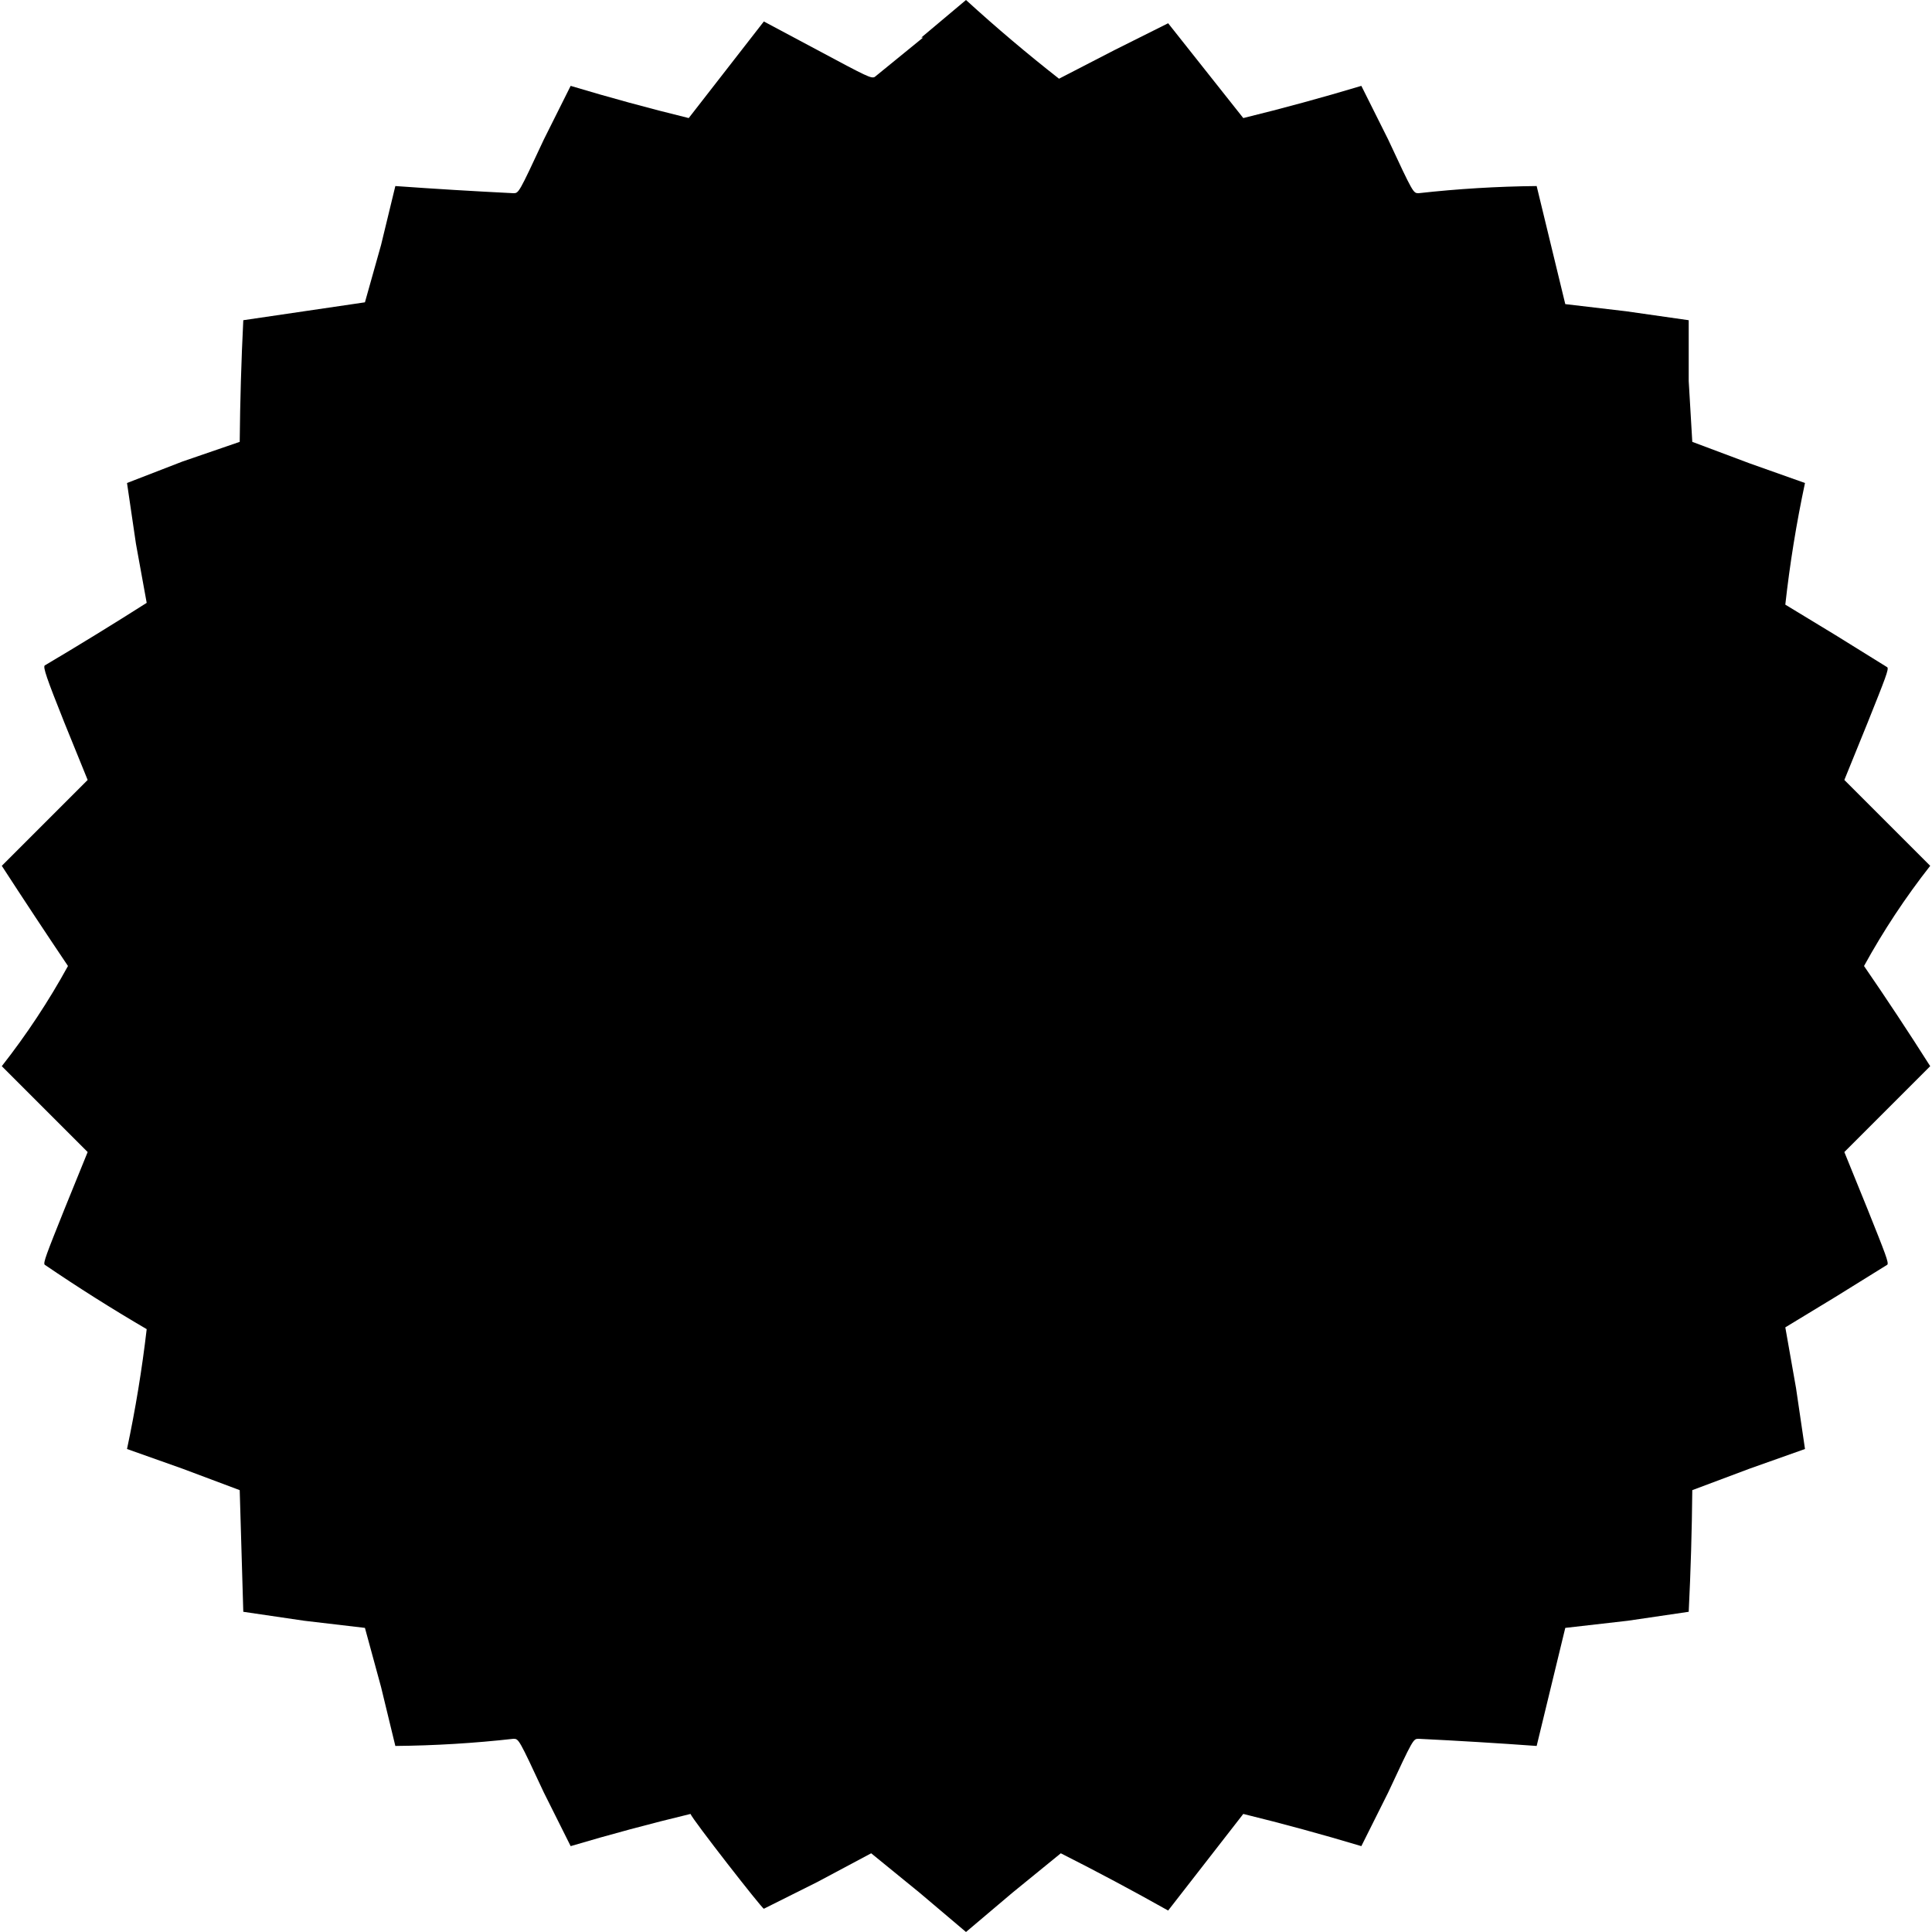
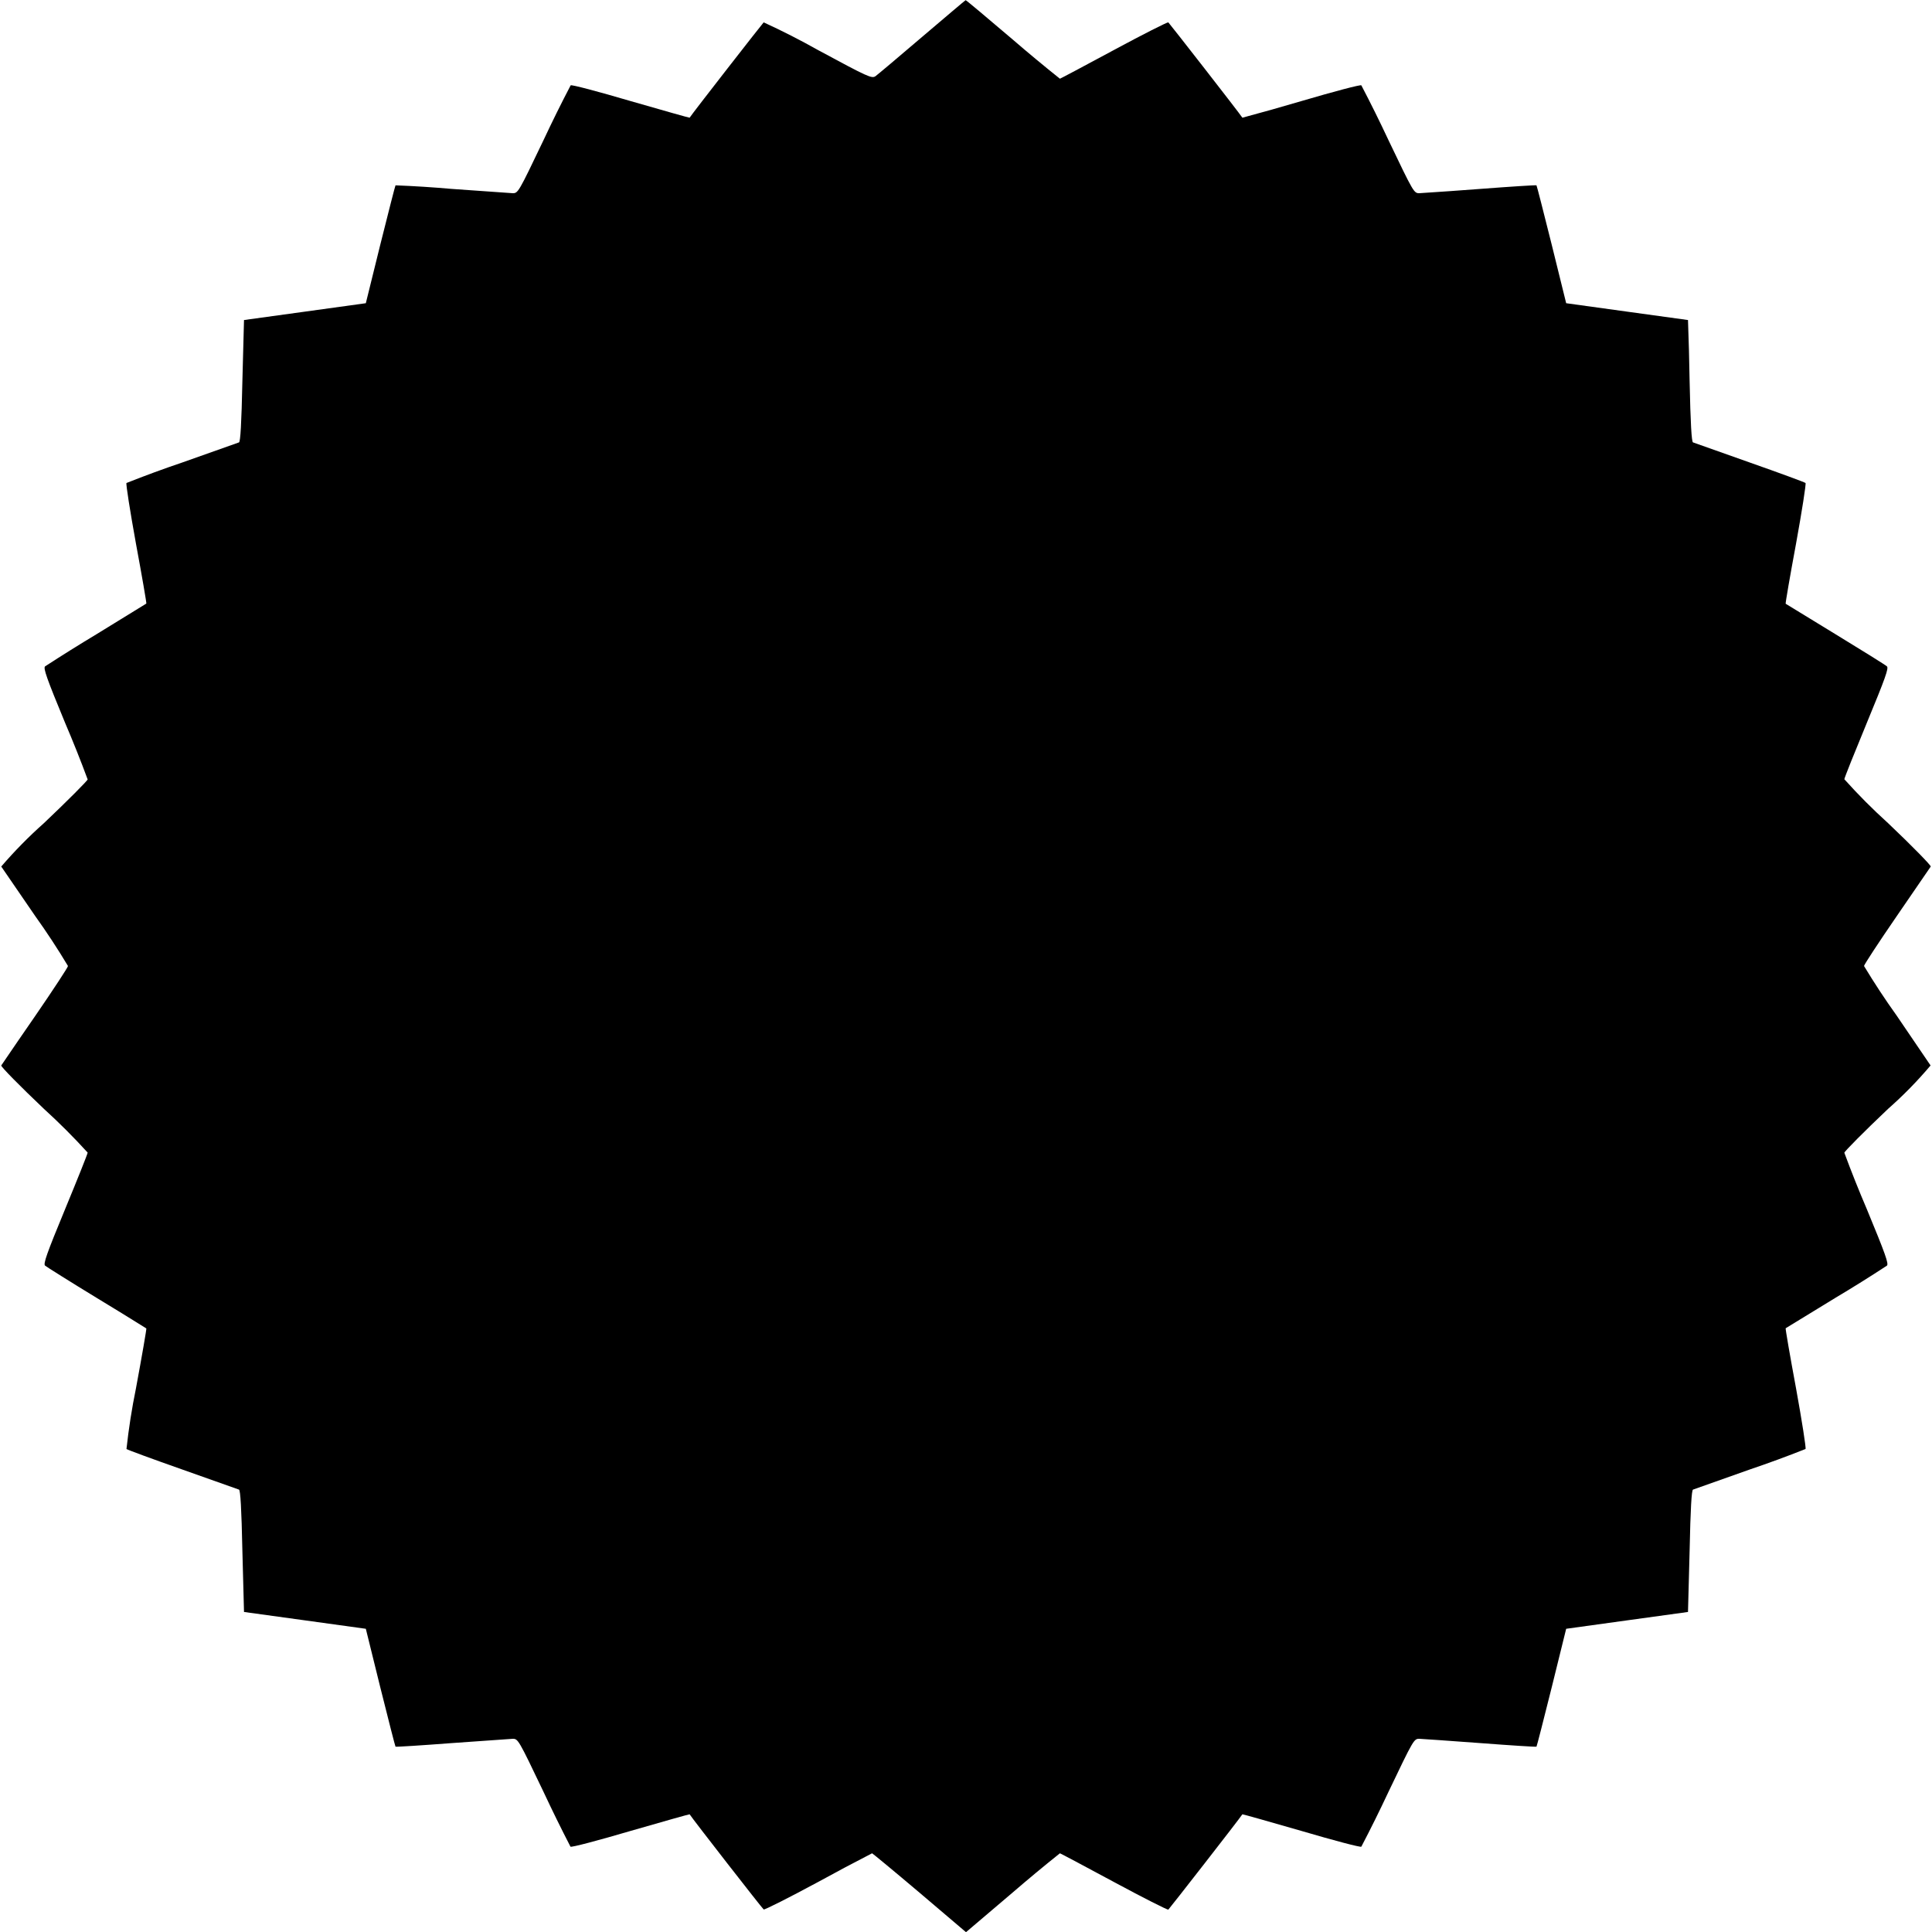
<svg xmlns="http://www.w3.org/2000/svg" version="1.0" width="1440" height="1440" viewBox="0 0 1080 1080">
-   <path d="m516 21-27 22c-2 1-4 0-32-15l-30-16-42 54a1328 1328 0 0 1-66-18l-15 30c-14 30-14 30-17 30a2976 2976 0 0 1-66-4l-8 33-9 32-34 5-34 5a1695 1695 0 0 0-2 68l-32 11-31 12 5 34 6 33a2121 2121 0 0 1-57 35c-1 1 1 7 11 32l13 32-24 24-24 24a4017 4017 0 0 0 37 56 411 411 0 0 1-37 56l24 24 24 24-13 32c-10 25-12 30-11 31a978 978 0 0 0 57 36 725 725 0 0 1-11 67l31 11 32 12 1 34 1 34 34 5 34 4 9 33 8 33a645 645 0 0 0 66-4c3 0 3 0 17 30l15 30a1328 1328 0 0 1 67-18c1 3 40 53 41 53l30-15 30-16 27 22 26 22 26-22 27-22a1518 1518 0 0 1 60 32l42-54a1328 1328 0 0 1 66 18l15-30c14-30 14-30 17-30a2811 2811 0 0 1 66 4l8-33 8-33 35-4 34-5a1695 1695 0 0 0 2-68l32-12 31-11-5-34-6-34 28-17 29-18c1-1-1-6-11-31l-13-32 24-24 24-24a1816 1816 0 0 0-37-56 411 411 0 0 1 37-56l-24-24-24-24 13-32c10-25 12-30 11-31l-29-18-28-17a691 691 0 0 1 11-68l-31-11-32-12-2-34v-34l-35-5-34-4-8-33-8-33a653 653 0 0 0-66 4c-3 0-3 0-17-30l-15-30a1328 1328 0 0 1-66 18l-42-53-30 15-31 16a902 902 0 0 1-52-44l-25 21z" />
+   <path d="M515.5 20.6c-13.2 11.3-25 21.2-26.1 22-2.1 1.4-4.1.5-31.9-14.5a415.4 415.4 0 0 0-30.6-15.6c-.5.4-39.6 50.5-41.4 53.3-.1.1-15-4.1-33-9.3-18-5.3-33.1-9.3-33.5-8.8a777 777 0 0 0-15.1 30.5c-14.1 29.5-14.3 29.8-17.3 29.8l-34.1-2.4a645 645 0 0 0-31.4-2c-.2.2-4 15.1-8.5 33.1l-8.1 32.8-34 4.7-34.1 4.7-.9 34c-.5 23.8-1.1 34.1-1.9 34.4L102 258.5A637.8 637.8 0 0 0 70.7 270c-.4.4 2 15.7 5.3 33.9 3.4 18.3 6 33.4 5.8 33.5L54 354.5a978.1 978.1 0 0 0-28.8 18c-1.1 1 .9 6.7 11.2 31.6A680.7 680.7 0 0 1 49 435.7c0 .6-11 11.7-24.4 24.4A252.6 252.6 0 0 0 .7 484.4l19 27.7A411.3 411.3 0 0 1 38 540c0 .7-8.2 13.2-18.3 27.9a4017.2 4017.2 0 0 0-19 27.7c-.3.6 10.4 11.5 23.9 24.3A365.7 365.7 0 0 1 49 644.3c0 .7-5.7 14.9-12.6 31.6-10.3 24.9-12.3 30.6-11.2 31.6.7.6 13.7 8.8 28.8 18a2121 2121 0 0 1 27.8 17.1c.2.1-2.4 15.2-5.8 33.5a365.1 365.1 0 0 0-5.3 33.9c.4.4 14.5 5.6 31.3 11.5l31.6 11.2c.8.3 1.4 10.6 1.9 34.4l.9 34 34.1 4.7 34 4.7 8.1 32.8c4.5 18 8.3 32.9 8.5 33.1.2.2 14.4-.7 31.4-2l34.1-2.4c3 0 3.2.3 17.3 29.8a869.6 869.6 0 0 0 15 30.5c.5.5 15.6-3.5 33.6-8.8 18-5.2 32.9-9.4 33-9.3 1.7 2.7 40.8 52.9 41.4 53.2.5.3 14.2-6.6 30.5-15.4a1247 1247 0 0 1 30.1-16c.2 0 12.2 9.9 26.5 22l26 22.1 26-22.1a902 902 0 0 1 26.5-22c.2 0 13.8 7.2 30.1 16s30 15.7 30.5 15.5c.5-.4 39.6-50.5 41.4-53.3.1-.1 15 4.1 33 9.3 18 5.3 33.1 9.3 33.5 8.8a777 777 0 0 0 15.1-30.5c14.1-29.5 14.3-29.8 17.3-29.8 1.7.1 17.1 1.1 34.1 2.4 17.1 1.3 31.2 2.2 31.4 2 .2-.2 4-15.1 8.5-33.1l8.1-32.8 34-4.7 34.1-4.7.9-34c.5-23.9 1.1-34.1 1.9-34.4l31.6-11.2a637.8 637.8 0 0 0 31.3-11.5c.4-.4-2-15.7-5.3-33.9-3.4-18.3-6-33.4-5.8-33.6l27.8-17a783.3 783.3 0 0 0 28.8-18c1.1-1-.9-6.6-11.2-31.5a680.7 680.7 0 0 1-12.6-31.6c0-.7 11-11.8 24.4-24.5a230.3 230.3 0 0 0 23.8-24.3l-18.9-27.8A424.6 424.6 0 0 1 1042 540c0-.7 8.2-13.2 18.3-27.9l19-27.7c.3-.5-10.4-11.5-23.9-24.3a329.5 329.5 0 0 1-24.4-24.5c0-.7 5.7-14.9 12.6-31.6 10.3-24.9 12.3-30.5 11.2-31.5-.7-.7-13.7-8.8-28.8-18l-27.8-17c-.2-.2 2.4-15.3 5.8-33.6 3.3-18.2 5.7-33.5 5.3-33.9-.4-.4-14.5-5.6-31.3-11.5l-31.6-11.2c-.8-.3-1.4-10.5-1.9-34.4a1695 1695 0 0 0-.9-34l-34.1-4.7-34-4.7-8.1-32.8c-4.5-18-8.3-32.9-8.5-33.1-.2-.2-14.3.7-31.4 2a2811 2811 0 0 1-34.1 2.4c-3 0-3.2-.3-17.3-29.8A777 777 0 0 0 761 47.7c-.4-.5-15.5 3.5-33.5 8.8a1328 1328 0 0 1-33 9.3c-1.8-2.8-40.9-52.9-41.4-53.3-.5-.2-14.2 6.7-30.5 15.5s-29.9 16-30.1 16A902 902 0 0 1 566 22C551.8 9.9 540 0 539.8.1c-.2 0-11.1 9.3-24.3 20.5z" />
</svg>
